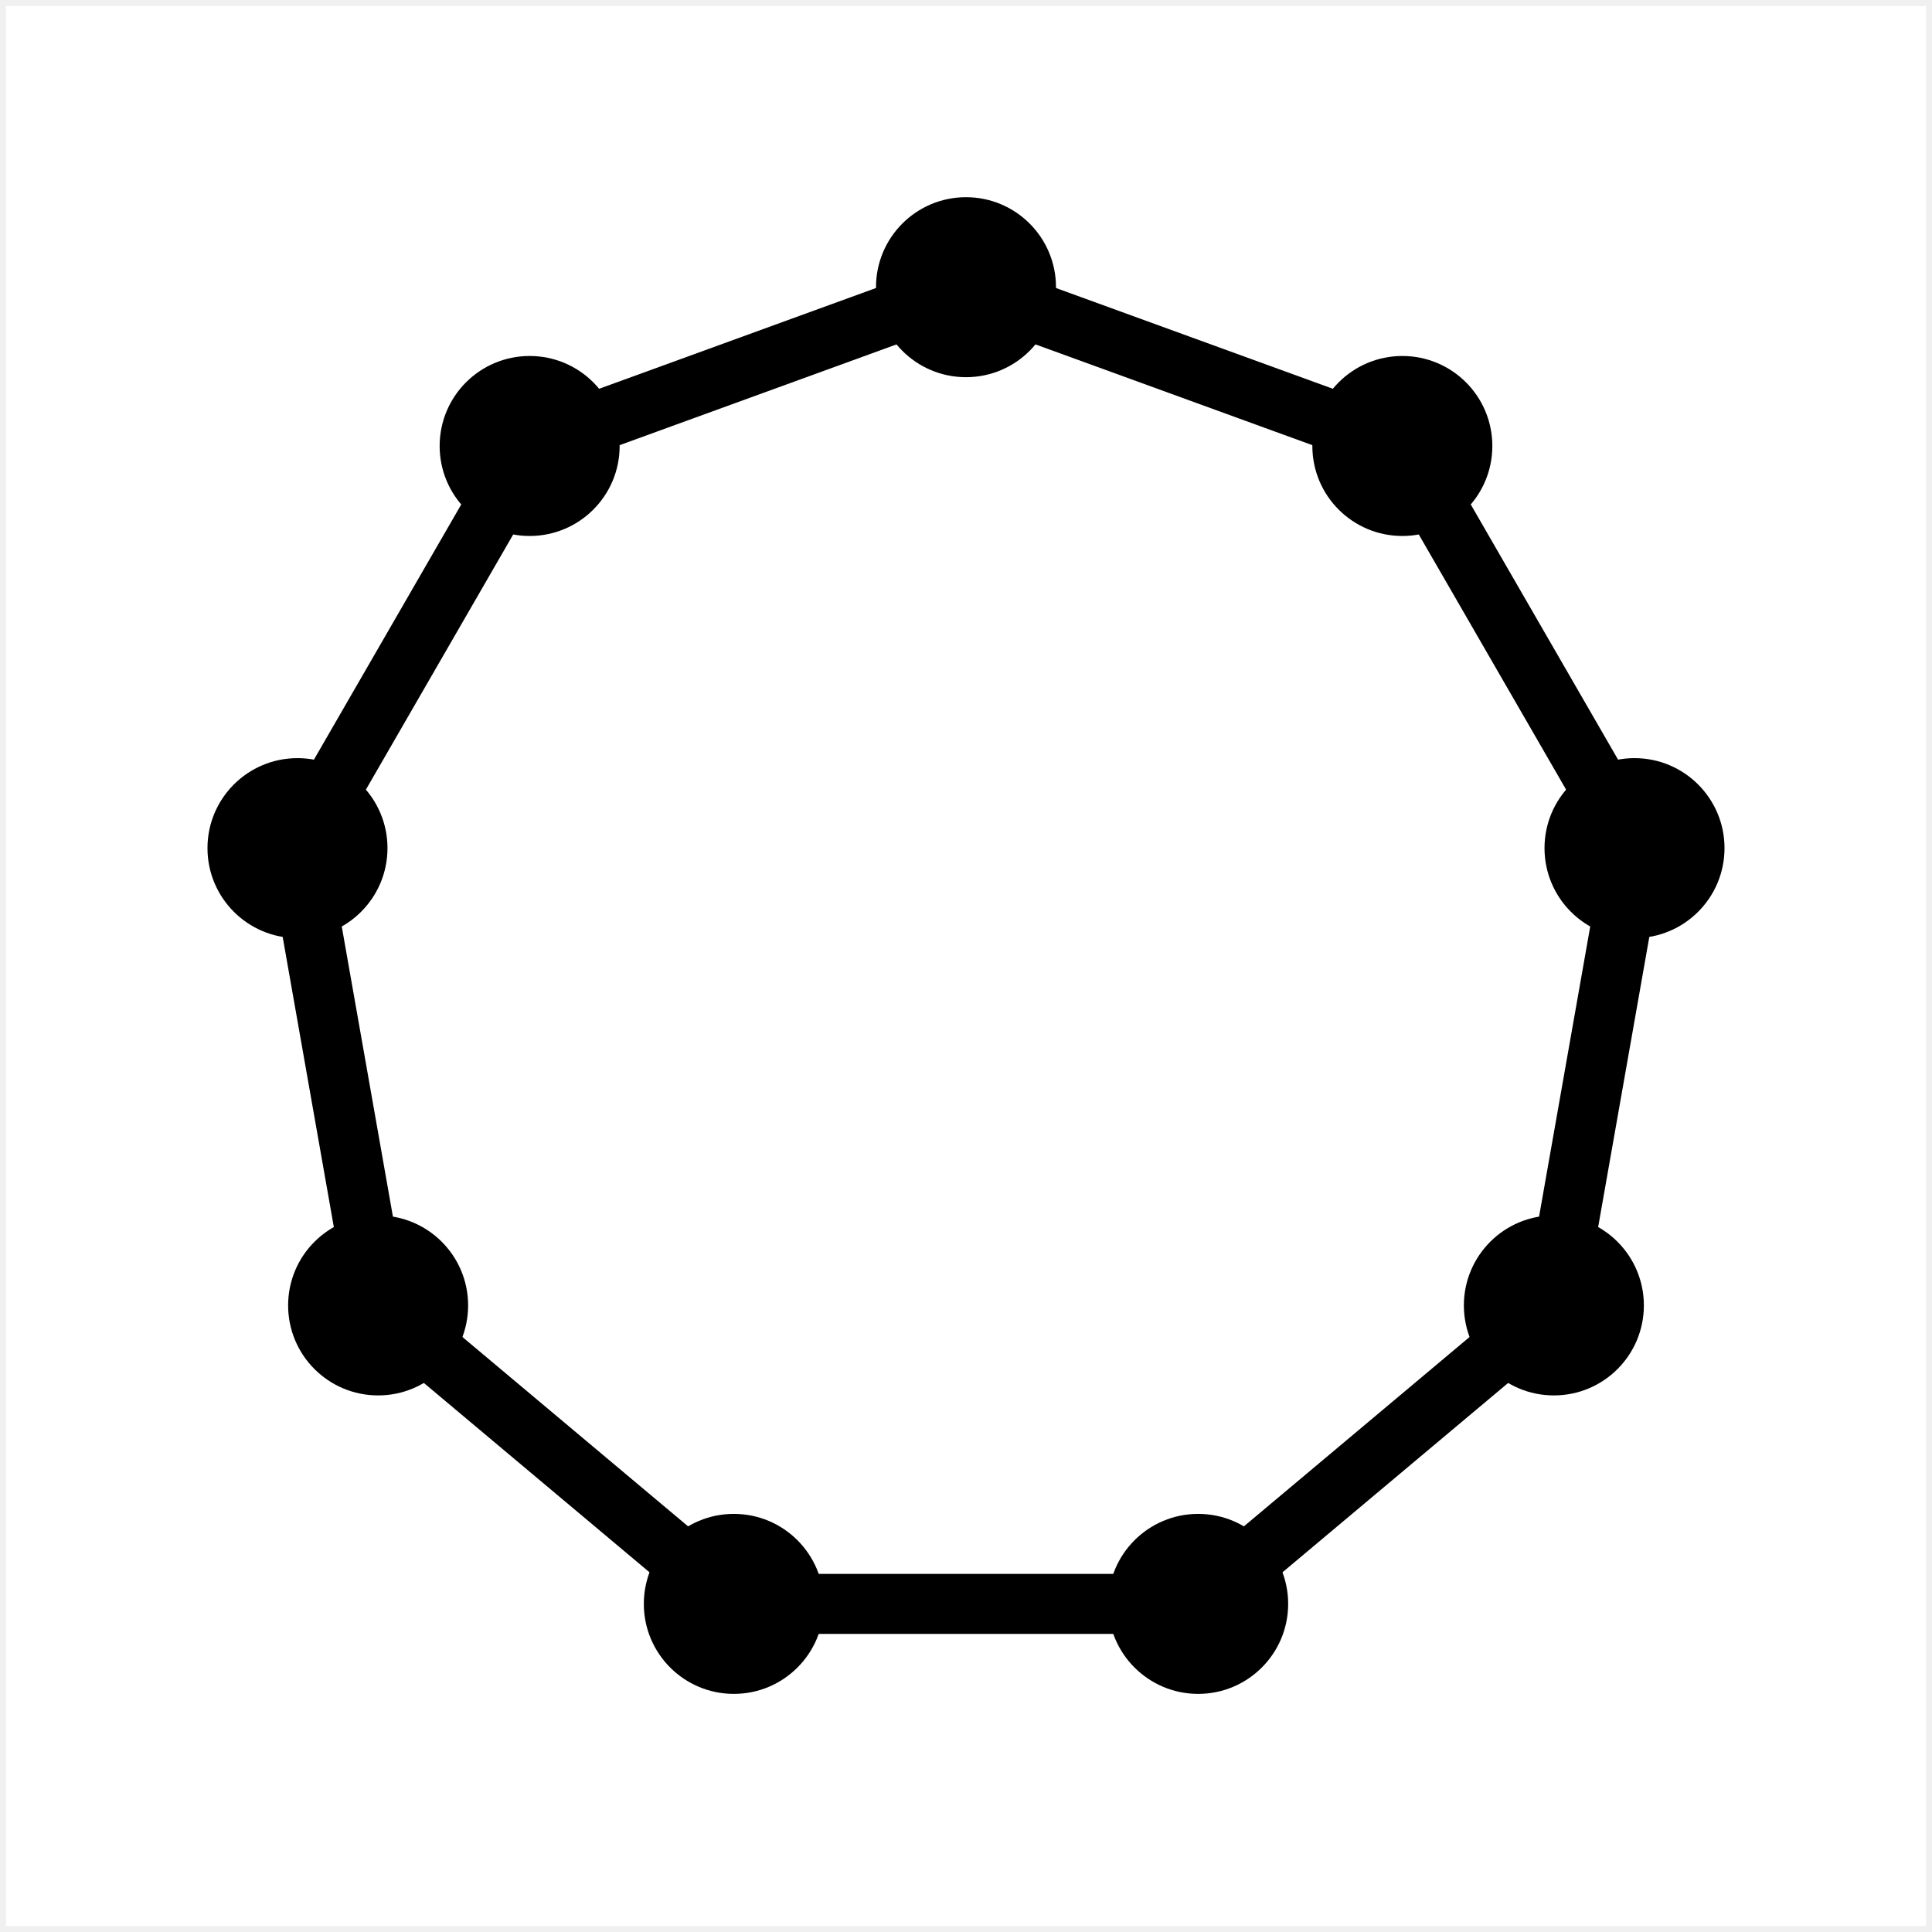
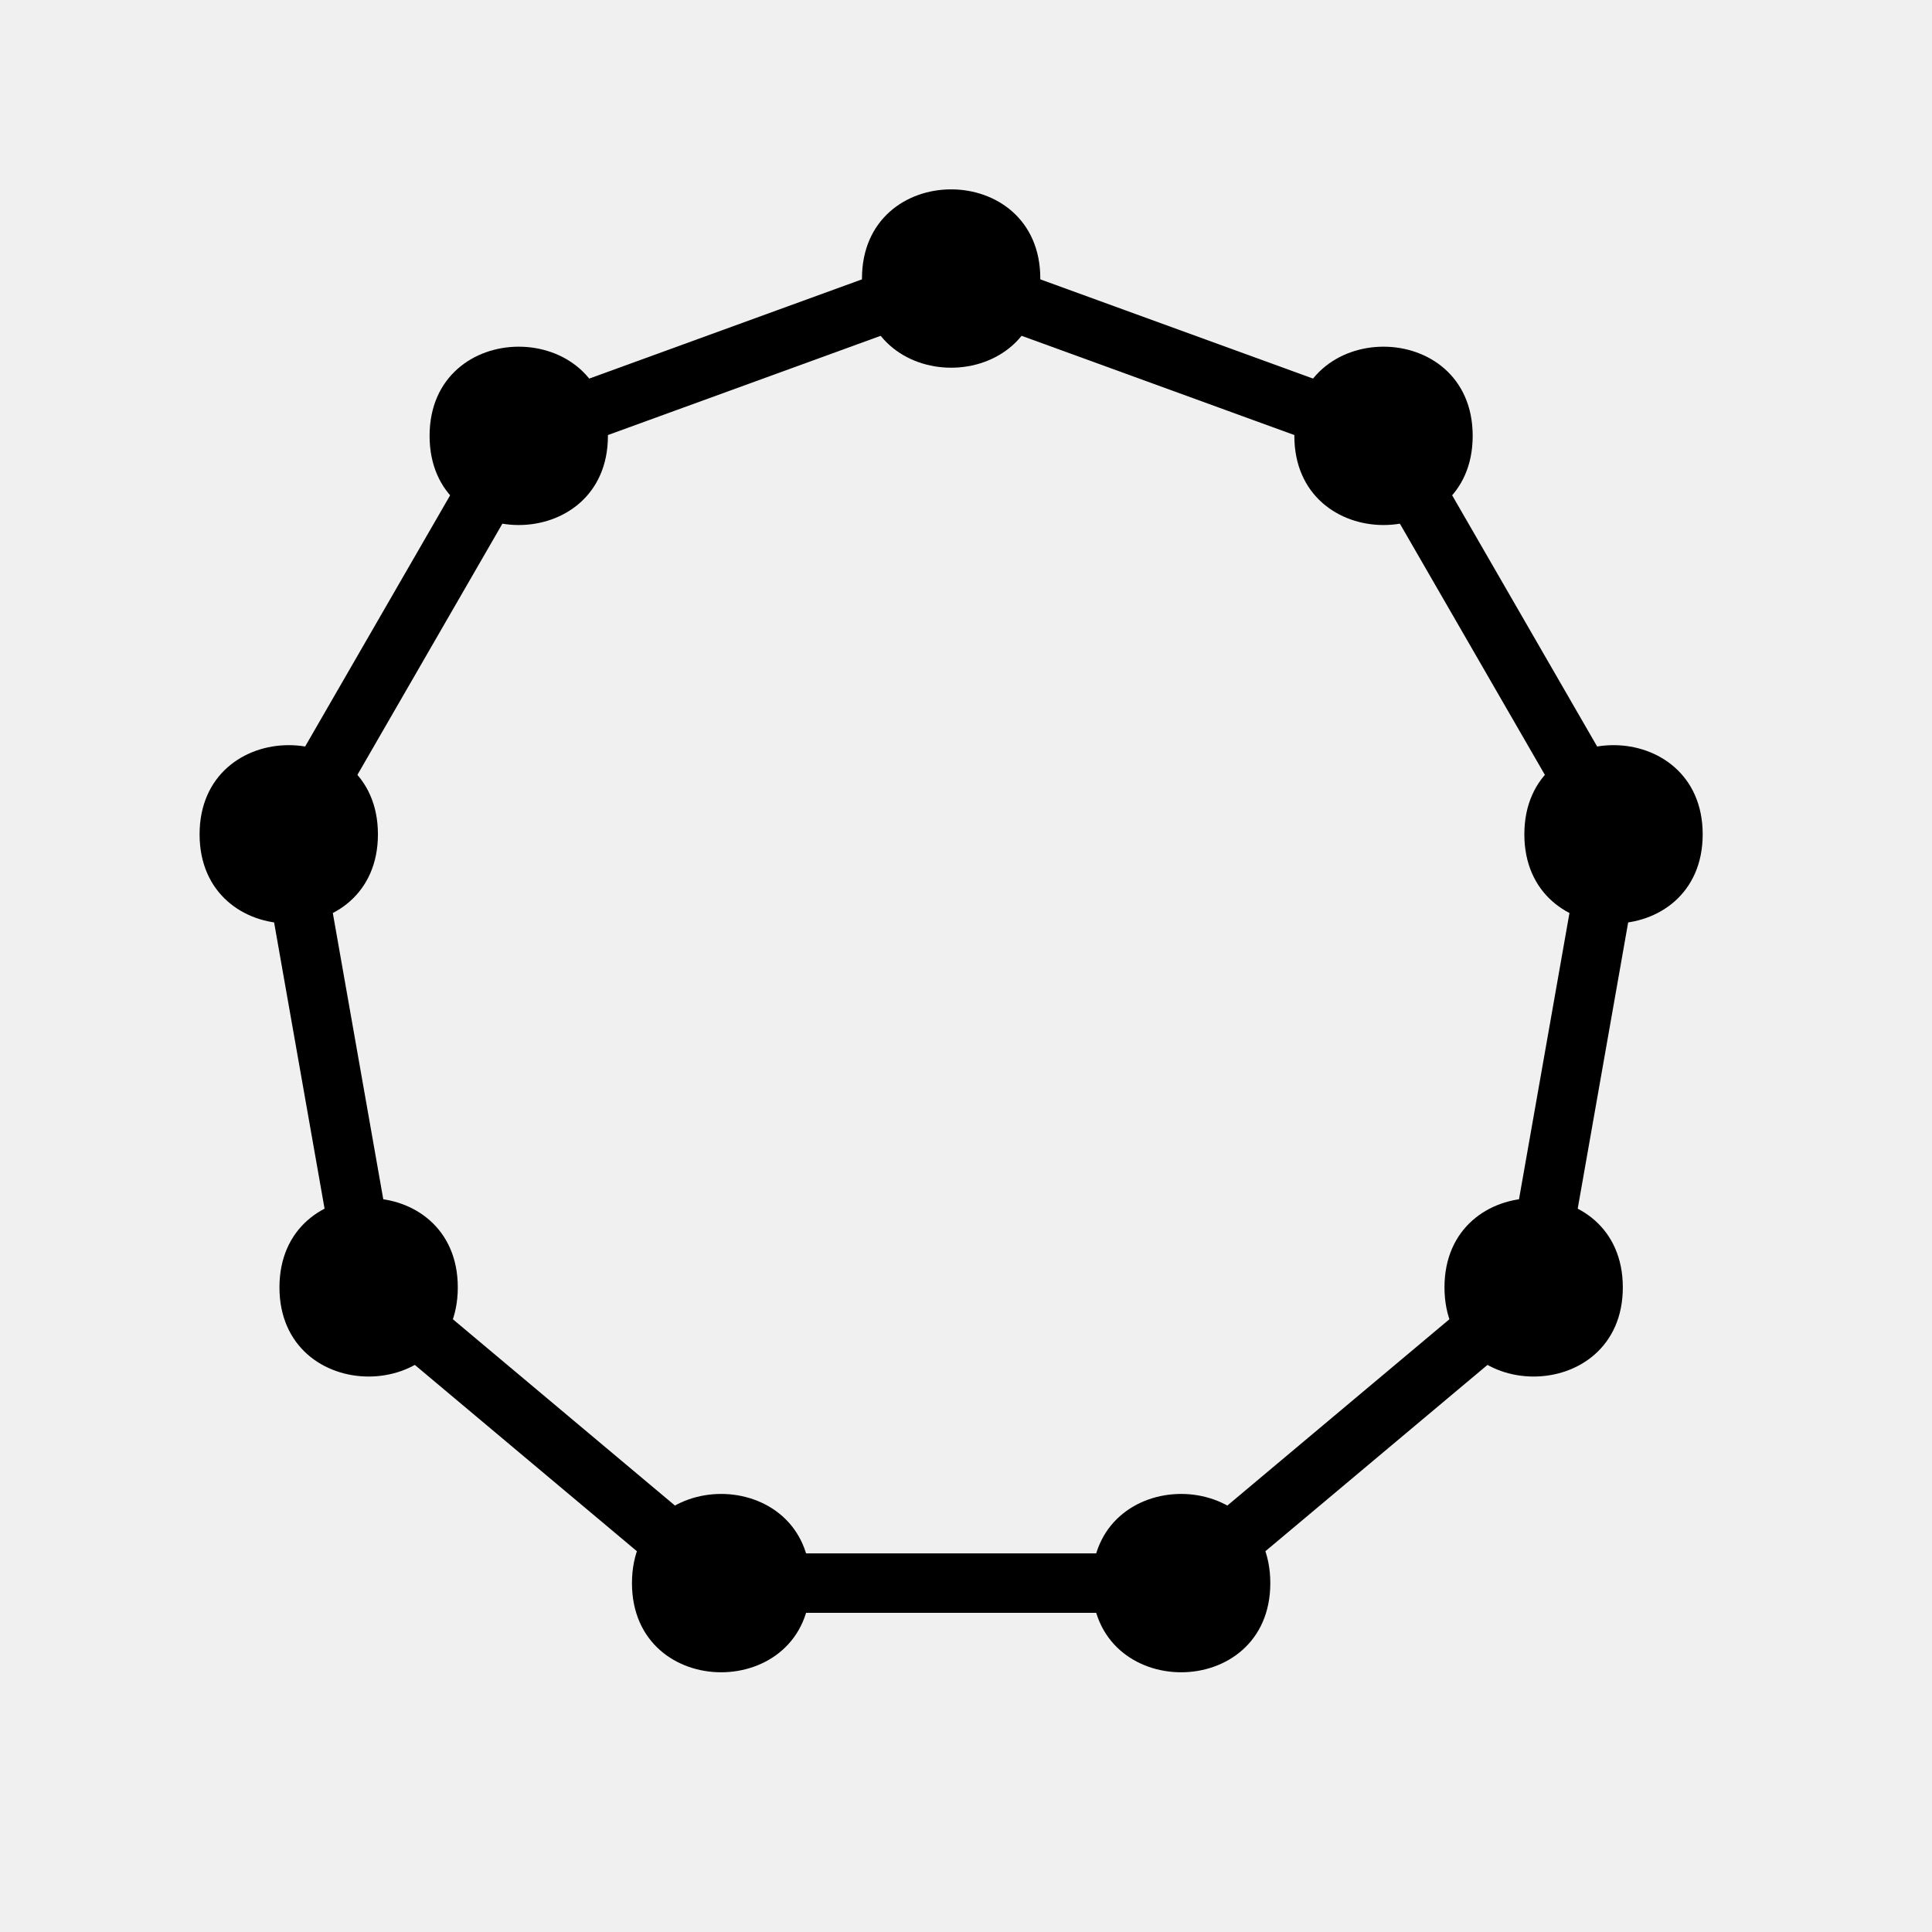
- <svg xmlns="http://www.w3.org/2000/svg" viewBox="0 0 85.867 85.867" height="85.867" width="85.867" xml:space="preserve" id="svg2" version="1.1">
-   <defs id="defs6">
-     <clipPath id="clipPath14" clipPathUnits="userSpaceOnUse">
-       <path id="path12" d="M 0,0 H 595 V 842 H 0 Z" />
-     </clipPath>
-   </defs>
-   <g clip-path="url(#clipPath14)" transform="matrix(1.333333,0,0,-1.333333,-298.4,917.6)" id="g10">
-     <g id="g16">
-       <path id="path18" style="fill:#ffffff;fill-opacity:1;fill-rule:evenodd;stroke:none" d="m 224,688 v -64 h 64 v 64 z" />
-     </g>
-     <g id="g20">
-       <path id="path22" style="fill:none;stroke:#000000;stroke-width:2;stroke-linecap:butt;stroke-linejoin:round;stroke-miterlimit:10;stroke-dasharray:none;stroke-opacity:1" d="m 256,678.627 -14.545,-5.293 -7.739,-13.405 2.688,-15.243 11.857,-9.949 h 15.478 l 11.857,9.949 2.688,15.243 -7.739,13.405 z" />
-     </g>
-     <g id="g24">
-       <g id="g26">
-         <path id="path28" style="fill:#000000;fill-opacity:1;fill-rule:evenodd;stroke:none" d="m 244.455,673.334 c 0,1.657 -1.343,3 -3,3 -1.657,0 -3,-1.343 -3,-3 0,-1.657 1.343,-3 3,-3 1.657,0 3,1.343 3,3" />
-       </g>
-     </g>
-     <g id="g30">
-       <g id="g32">
-         <path id="path34" style="fill:#000000;fill-opacity:1;fill-rule:evenodd;stroke:none" d="m 259,678.627 c 0,1.657 -1.343,3 -3,3 -1.657,0 -3,-1.343 -3,-3 0,-1.657 1.343,-3 3,-3 1.657,0 3,1.343 3,3" />
-       </g>
-     </g>
-     <g id="g36">
-       <g id="g38">
-         <path id="path40" style="fill:#000000;fill-opacity:1;fill-rule:evenodd;stroke:none" d="m 273.545,673.334 c 0,1.657 -1.343,3 -3,3 -1.657,0 -3,-1.343 -3,-3 0,-1.657 1.343,-3 3,-3 1.657,0 3,1.343 3,3" />
-       </g>
-     </g>
-     <g id="g42">
-       <g id="g44">
-         <path id="path46" style="fill:#000000;fill-opacity:1;fill-rule:evenodd;stroke:none" d="m 281.284,659.929 c 0,1.657 -1.343,3 -3,3 -1.657,0 -3,-1.343 -3,-3 0,-1.657 1.343,-3 3,-3 1.657,0 3,1.343 3,3" />
-       </g>
-     </g>
-     <g id="g48">
-       <g id="g50">
-         <path id="path52" style="fill:#000000;fill-opacity:1;fill-rule:evenodd;stroke:none" d="m 278.596,644.686 c 0,1.657 -1.343,3 -3,3 -1.657,0 -3,-1.343 -3,-3 0,-1.657 1.343,-3 3,-3 1.657,0 3,1.343 3,3" />
-       </g>
-     </g>
-     <g id="g54">
-       <g id="g56">
-         <path id="path58" style="fill:#000000;fill-opacity:1;fill-rule:evenodd;stroke:none" d="m 266.739,634.737 c 0,1.657 -1.343,3 -3,3 -1.657,0 -3,-1.343 -3,-3 0,-1.657 1.343,-3 3,-3 1.657,0 3,1.343 3,3" />
-       </g>
-     </g>
-     <g id="g60">
-       <g id="g62">
-         <path id="path64" style="fill:#000000;fill-opacity:1;fill-rule:evenodd;stroke:none" d="m 251.261,634.737 c 0,1.657 -1.343,3 -3,3 -1.657,0 -3,-1.343 -3,-3 0,-1.657 1.343,-3 3,-3 1.657,0 3,1.343 3,3" />
-       </g>
-     </g>
-     <g id="g66">
-       <g id="g68">
-         <path id="path70" style="fill:#000000;fill-opacity:1;fill-rule:evenodd;stroke:none" d="m 239.404,644.686 c 0,1.657 -1.343,3 -3,3 -1.657,0 -3,-1.343 -3,-3 0,-1.657 1.343,-3 3,-3 1.657,0 3,1.343 3,3" />
-       </g>
-     </g>
-     <g id="g72">
-       <g id="g74">
-         <path id="path76" style="fill:#000000;fill-opacity:1;fill-rule:evenodd;stroke:none" d="m 236.716,659.929 c 0,1.657 -1.343,3 -3,3 -1.657,0 -3,-1.343 -3,-3 0,-1.657 1.343,-3 3,-3 1.657,0 3,1.343 3,3" />
-       </g>
-     </g>
+ <svg xmlns="http://www.w3.org/2000/svg" width="65pt" height="65pt" viewBox="0 0 65 65" version="1.1">
+   <g id="surface35554">
+     <path style="fill:none;stroke-width:2;stroke-linecap:butt;stroke-linejoin:round;stroke:rgb(0%,0%,0%);stroke-opacity:1;stroke-miterlimit:10;" d="M 256 678.629 L 241.453 673.336 L 233.715 659.93 L 236.402 644.688 L 248.262 634.738 L 263.738 634.738 L 275.598 644.688 L 278.285 659.93 L 270.547 673.336 Z M 256 678.629 " transform="matrix(1,0,0,-1,-224,688)" />
+     <path style=" stroke:none;fill-rule:evenodd;fill:rgb(0%,0%,0%);fill-opacity:1;" d="M 20.453 14.664 C 20.453 10.664 14.453 10.664 14.453 14.664 C 14.453 18.664 20.453 18.664 20.453 14.664 Z M 20.453 14.664 " />
+     <path style=" stroke:none;fill-rule:evenodd;fill:rgb(0%,0%,0%);fill-opacity:1;" d="M 35 9.371 C 35 5.371 29 5.371 29 9.371 C 29 13.371 35 13.371 35 9.371 Z M 35 9.371 " />
+     <path style=" stroke:none;fill-rule:evenodd;fill:rgb(0%,0%,0%);fill-opacity:1;" d="M 49.547 14.664 C 49.547 10.664 43.547 10.664 43.547 14.664 C 43.547 18.664 49.547 18.664 49.547 14.664 Z M 49.547 14.664 " />
+     <path style=" stroke:none;fill-rule:evenodd;fill:rgb(0%,0%,0%);fill-opacity:1;" d="M 57.285 28.07 C 57.285 24.07 51.285 24.07 51.285 28.07 C 51.285 32.07 57.285 32.07 57.285 28.07 Z M 57.285 28.07 " />
+     <path style=" stroke:none;fill-rule:evenodd;fill:rgb(0%,0%,0%);fill-opacity:1;" d="M 54.598 43.312 C 54.598 39.312 48.598 39.312 48.598 43.312 C 48.598 47.312 54.598 47.312 54.598 43.312 Z M 54.598 43.312 " />
+     <path style=" stroke:none;fill-rule:evenodd;fill:rgb(0%,0%,0%);fill-opacity:1;" d="M 42.738 53.262 C 42.738 49.262 36.738 49.262 36.738 53.262 C 36.738 57.262 42.738 57.262 42.738 53.262 Z M 42.738 53.262 " />
+     <path style=" stroke:none;fill-rule:evenodd;fill:rgb(0%,0%,0%);fill-opacity:1;" d="M 27.262 53.262 C 27.262 49.262 21.262 49.262 21.262 53.262 C 21.262 57.262 27.262 57.262 27.262 53.262 Z M 27.262 53.262 " />
+     <path style=" stroke:none;fill-rule:evenodd;fill:rgb(0%,0%,0%);fill-opacity:1;" d="M 15.402 43.312 C 15.402 39.312 9.402 39.312 9.402 43.312 C 9.402 47.312 15.402 47.312 15.402 43.312 Z M 15.402 43.312 " />
+     <path style=" stroke:none;fill-rule:evenodd;fill:rgb(0%,0%,0%);fill-opacity:1;" d="M 12.715 28.07 C 12.715 24.07 6.715 24.07 6.715 28.07 C 6.715 32.07 12.715 32.07 12.715 28.07 Z M 12.715 28.07 " />
  </g>
</svg>
